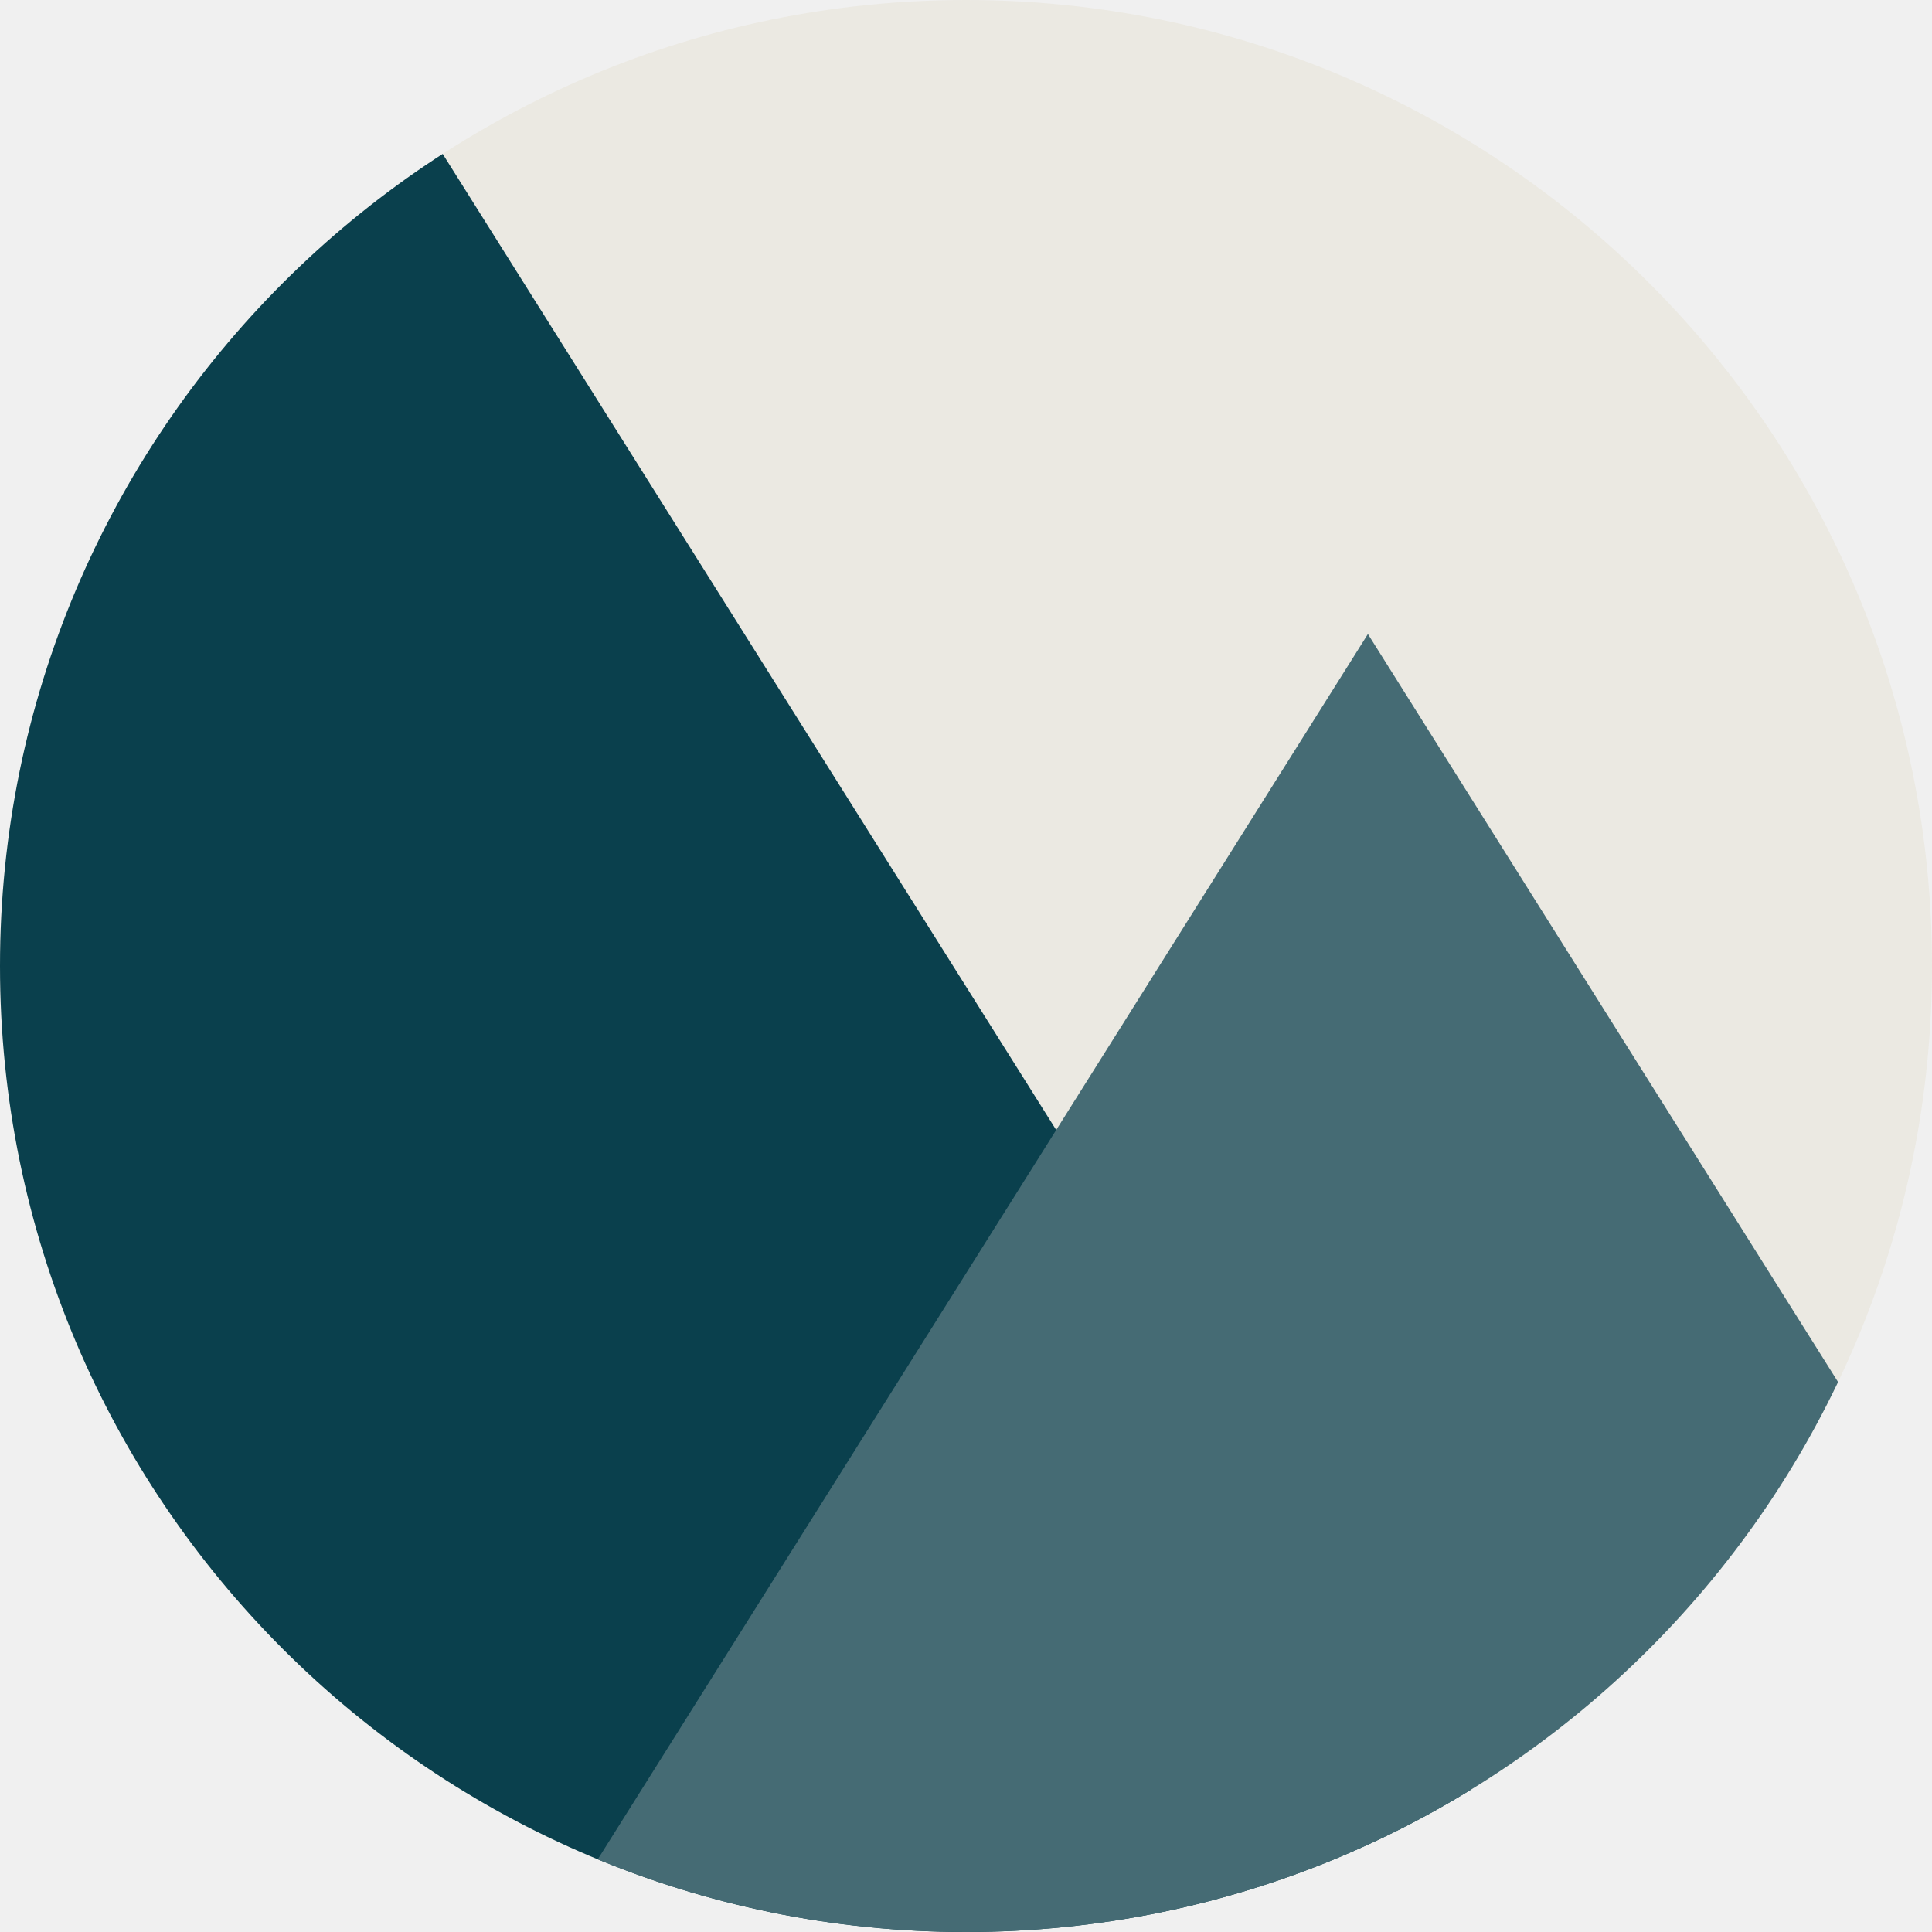
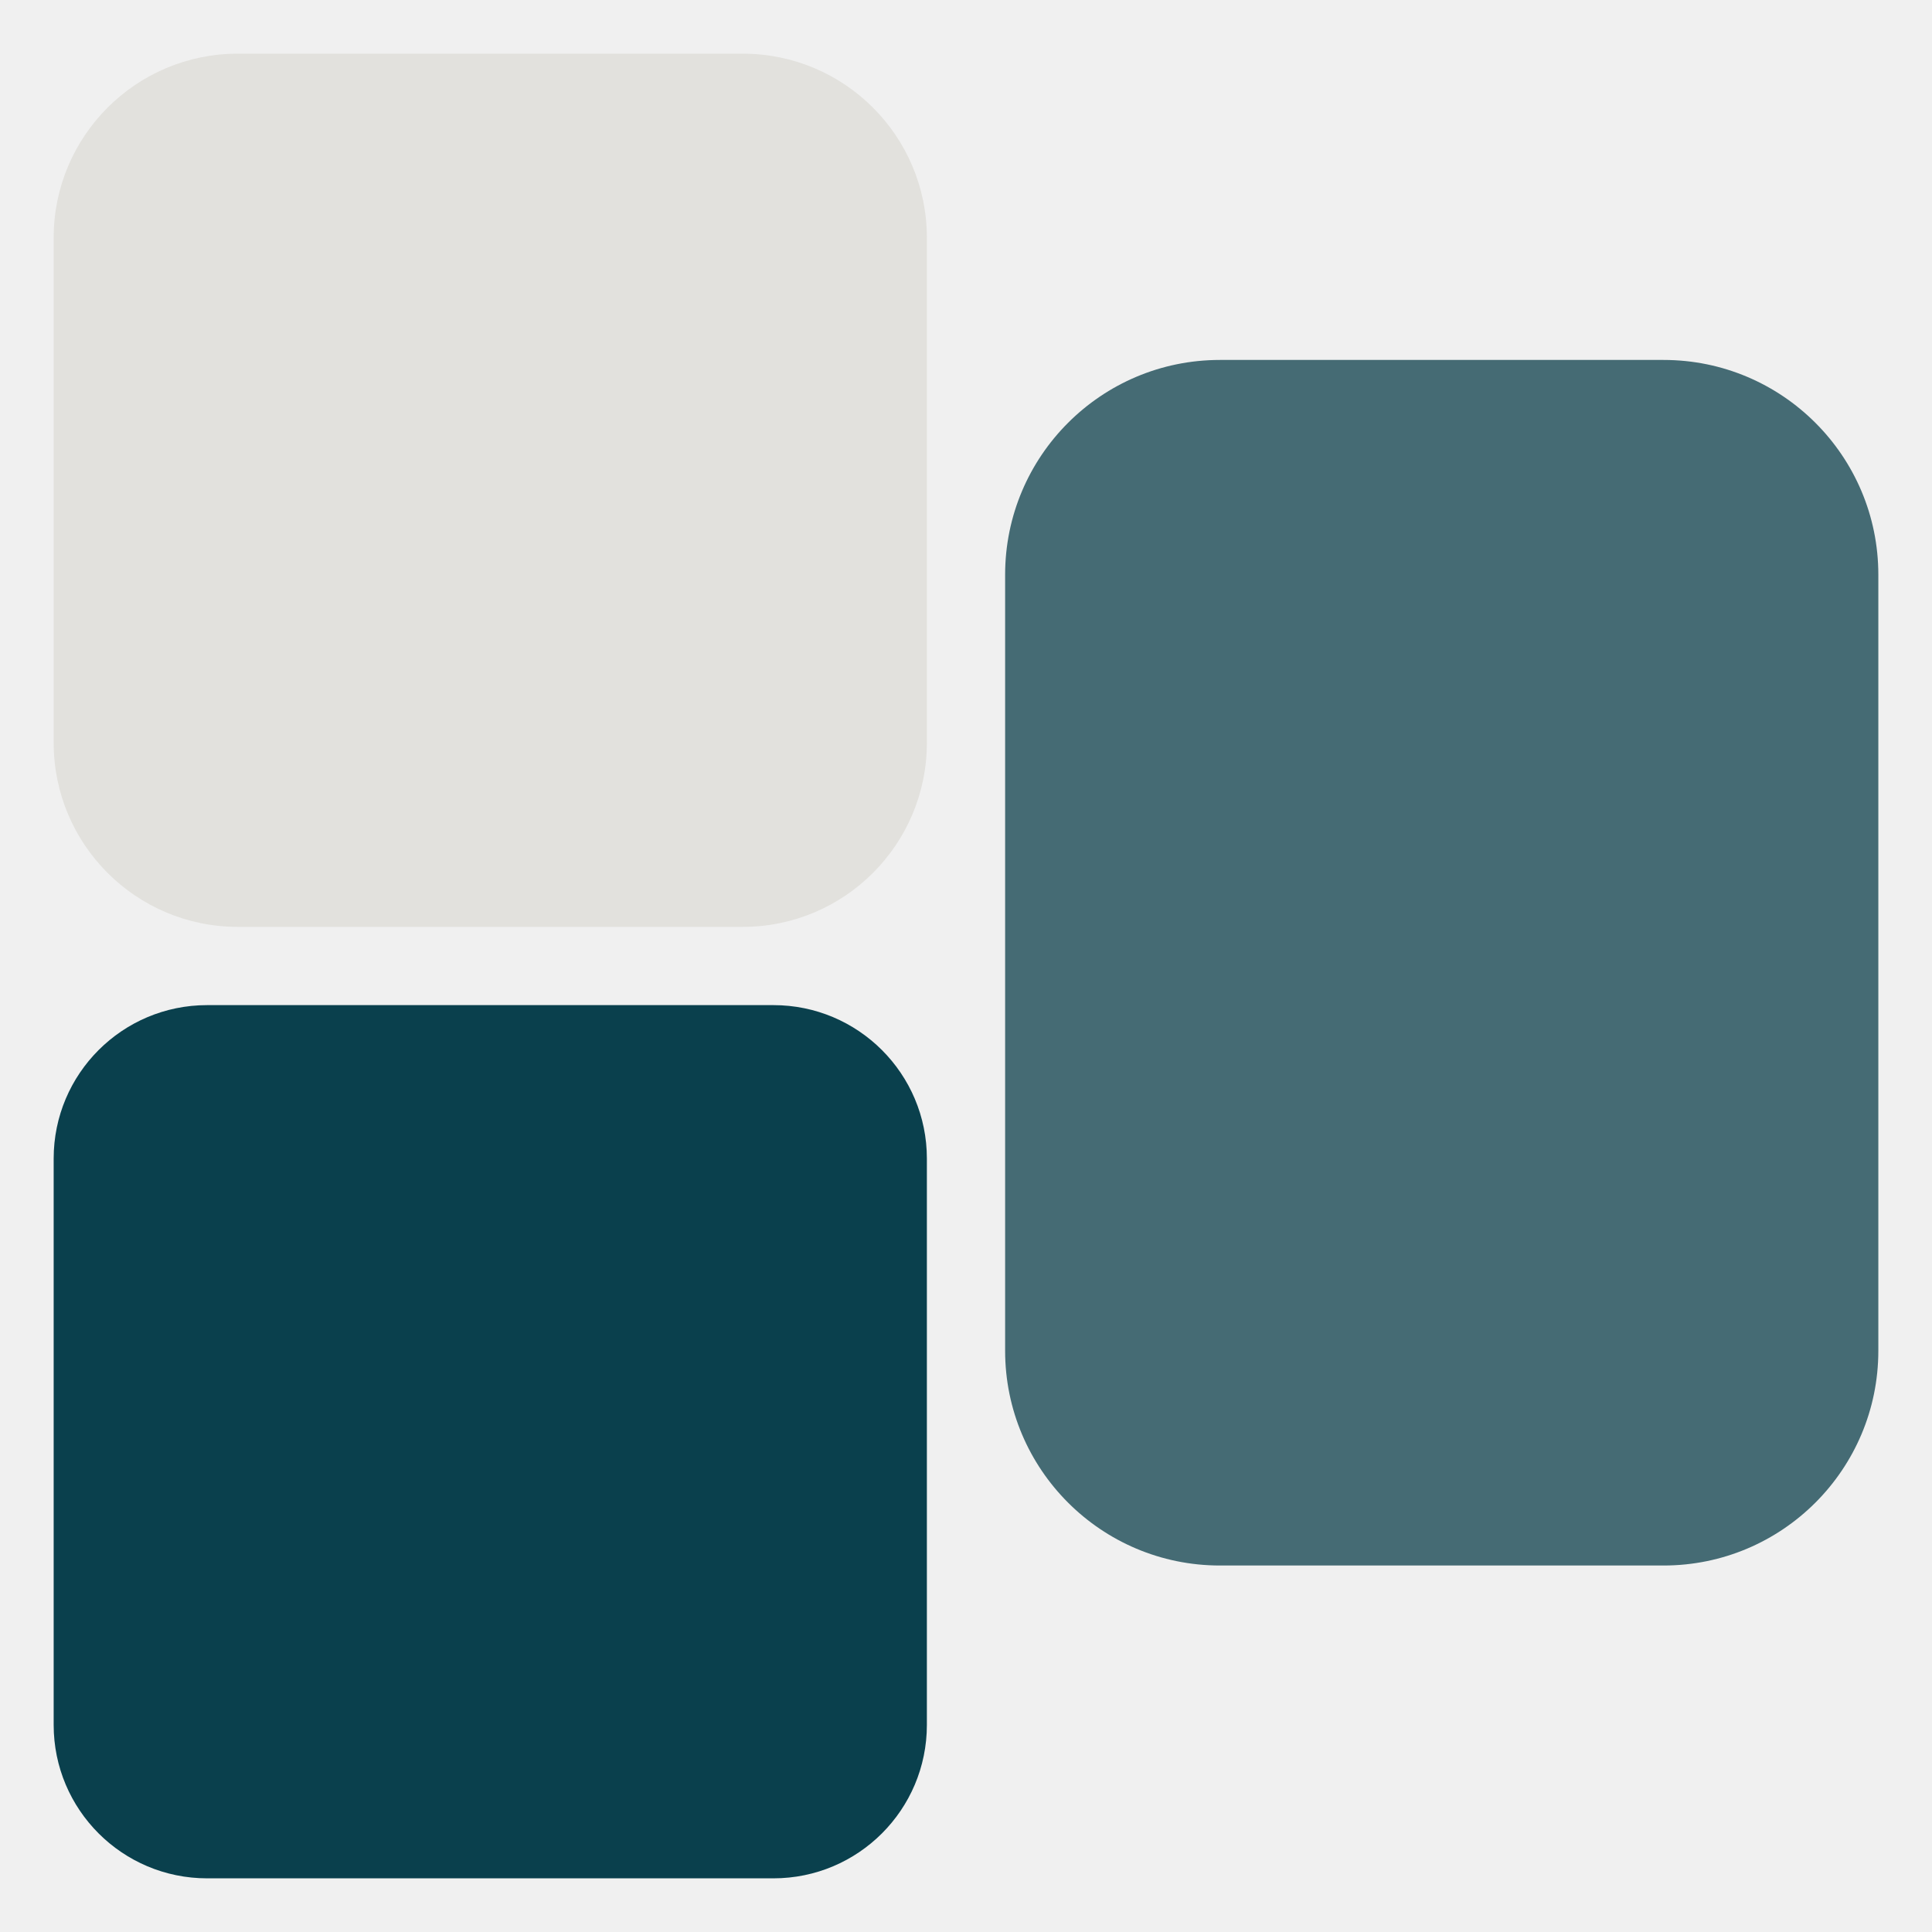
- <svg xmlns="http://www.w3.org/2000/svg" xmlns:xlink="http://www.w3.org/1999/xlink" width="36px" height="36px" viewBox="0 0 36 36" version="1.1">
-   <defs>
-     <circle id="path-1" cx="18" cy="18" r="18" />
-   </defs>
-   <g id="Page-1" stroke="none" stroke-width="1" fill="none" fill-rule="evenodd">
-     <g id="logo-visual" transform="translate(-2, -1)">
-       <g id="Path-+-Path-Copy-Mask" transform="translate(2, 1)">
-         <mask id="mask-2" fill="white">
-           <use xlink:href="#path-1" />
-         </mask>
-         <use id="Mask" fill="#EBE9E2" xlink:href="#path-1" />
-         <polygon id="Path" fill="#0A404D" mask="url(#mask-2)" points="-18.881 39.419 31.223 39.419 6.171 -0.438" />
-         <polygon id="Path-Copy-3" fill="#456B74" mask="url(#mask-2)" transform="translate(25.48882, 25.5713) rotate(-360) translate(-25.48882, -25.5713) " points="8.195 39.329 42.783 39.329 25.489 11.814" />
-       </g>
+ <svg xmlns="http://www.w3.org/2000/svg" width="36px" height="36px" viewBox="0 0 36 36" version="1.1">
+   <g id="Logo-NEW-Classer" stroke="none" stroke-width="1" fill="none" fill-rule="evenodd">
+     <g id="Group-27" transform="translate(1, 1)">
+       <rect id="Rectangle-Copy-2" fill="#E2E1DD" x="0" y="0" width="16.271" height="16.271" rx="3.431" />
+       <rect id="Rectangle-Copy-3" fill="#0A404D" x="0" y="17.729" width="16.271" height="16.271" rx="2.859" />
+       <rect id="Rectangle-Copy-4" fill="#456B74" x="17.729" y="5.707" width="16.271" height="22.464" rx="4.002" />
    </g>
  </g>
</svg>
